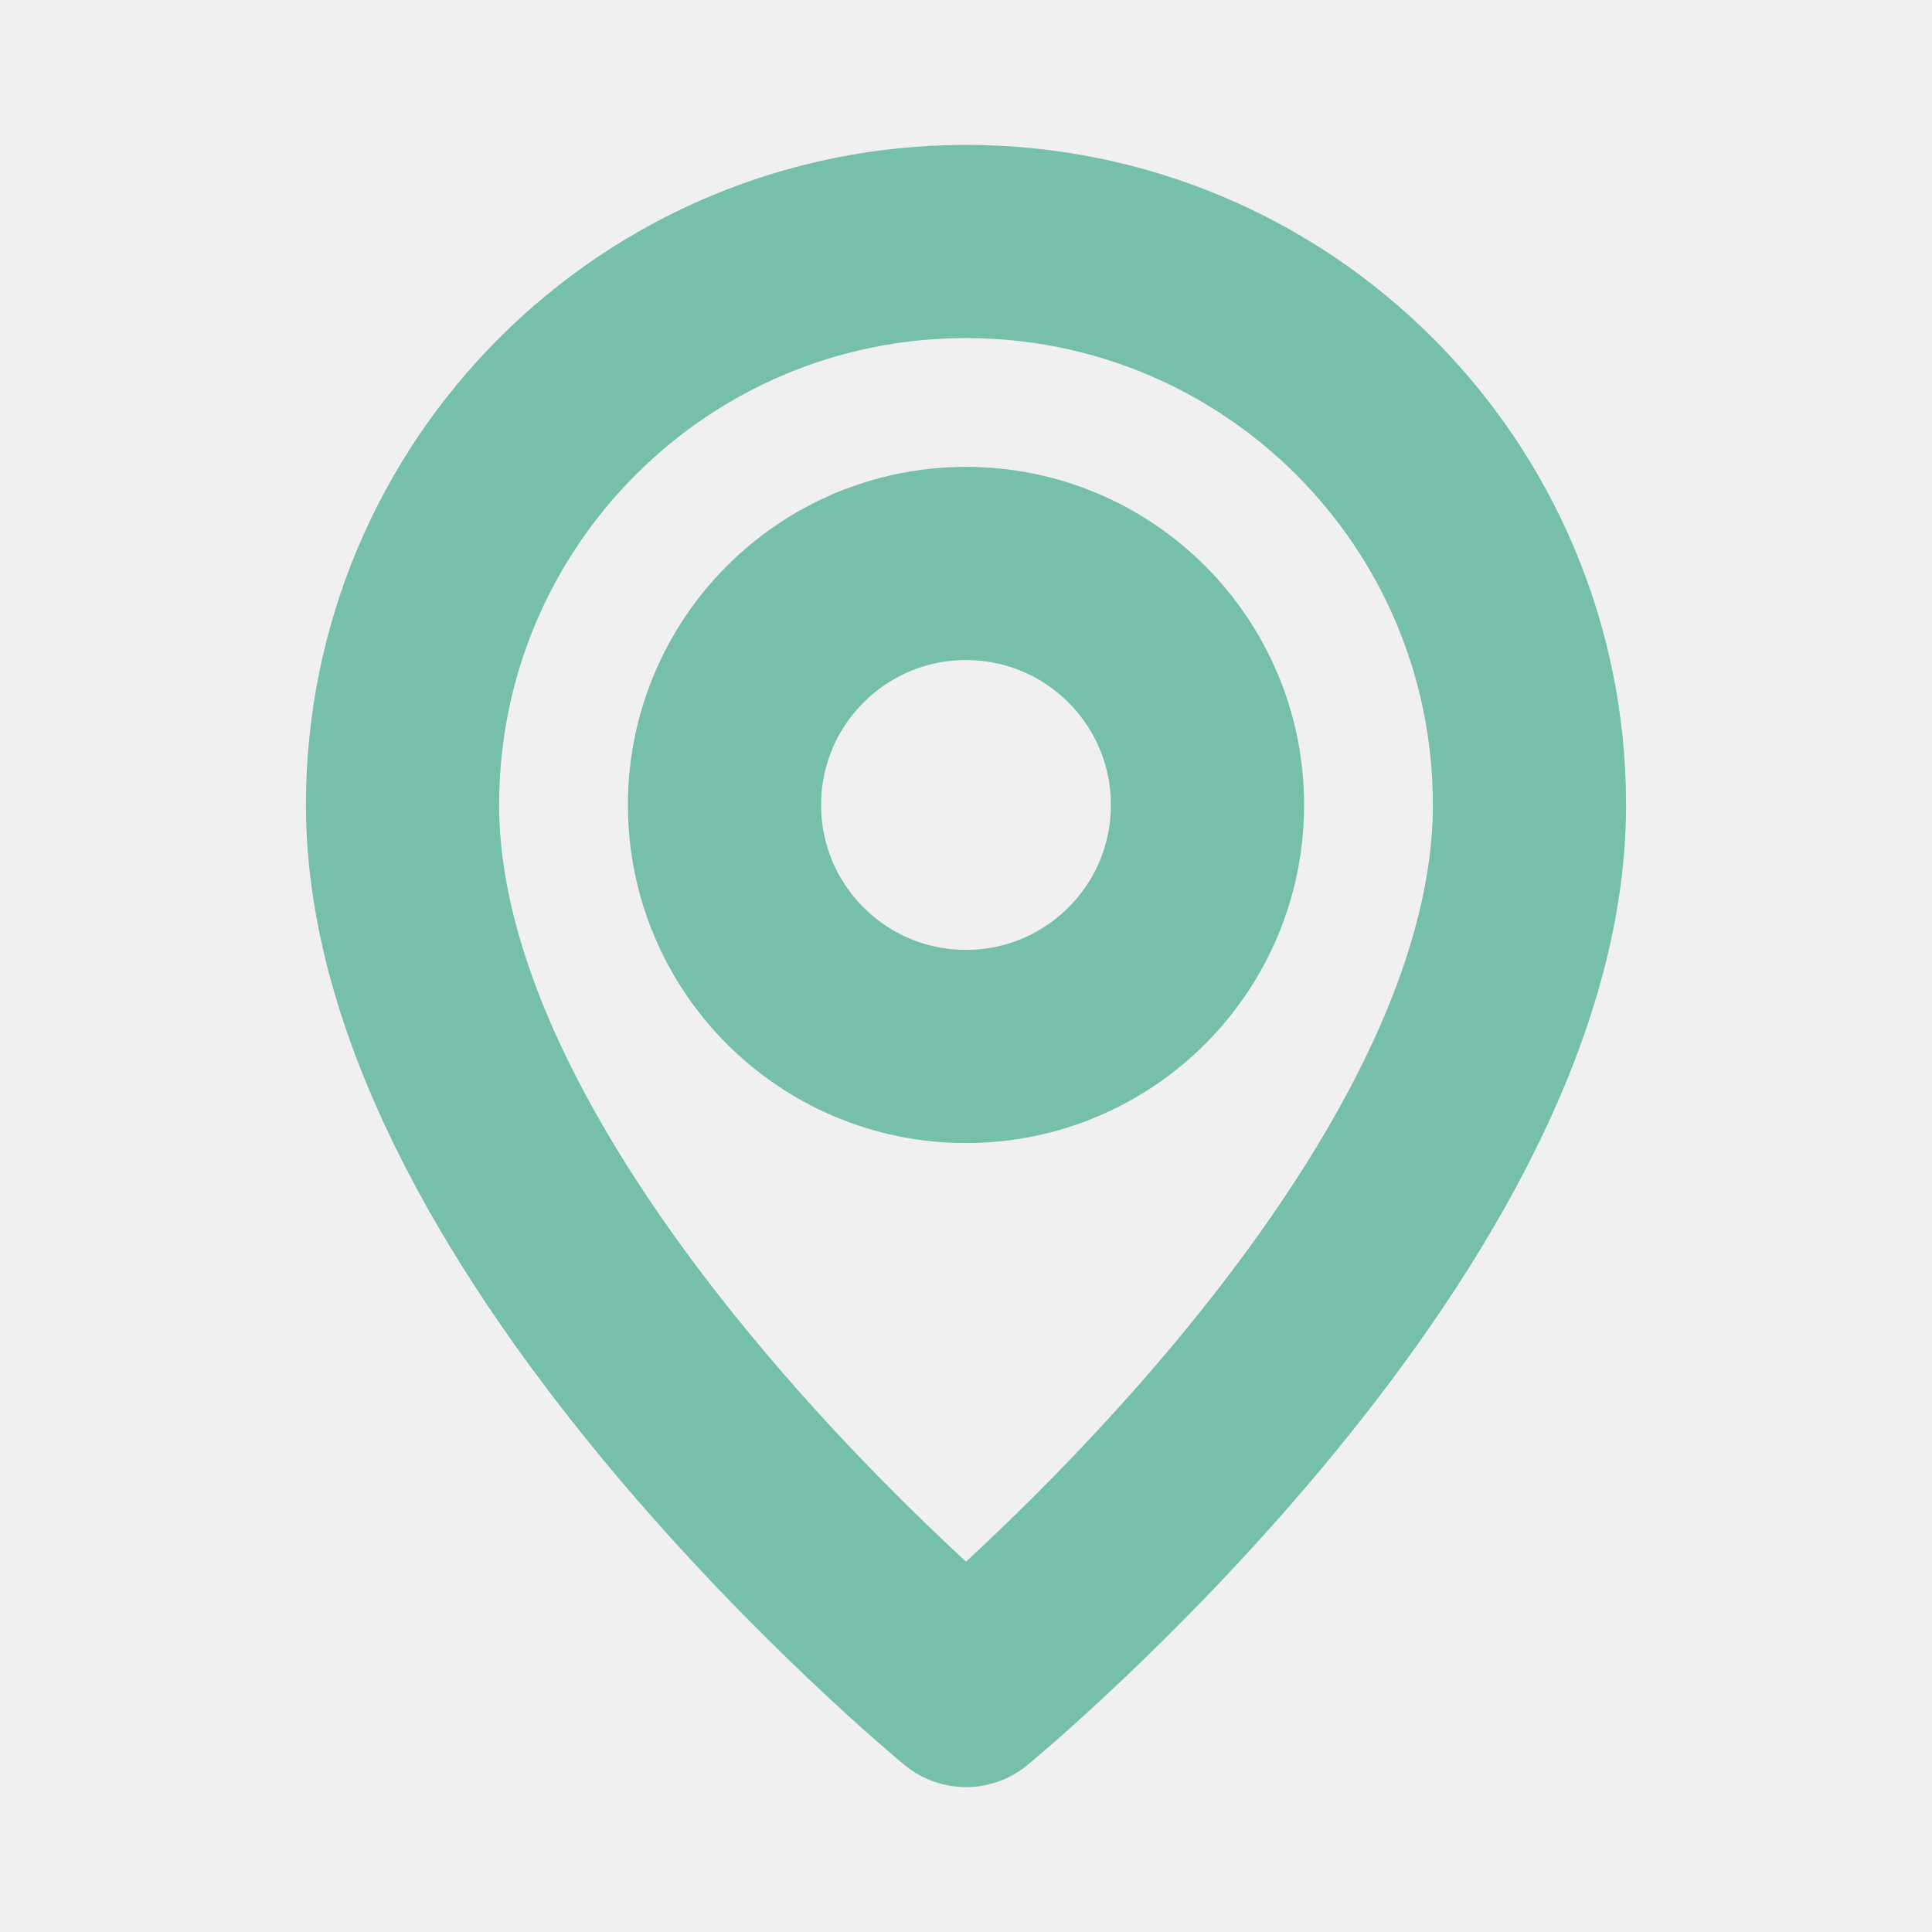
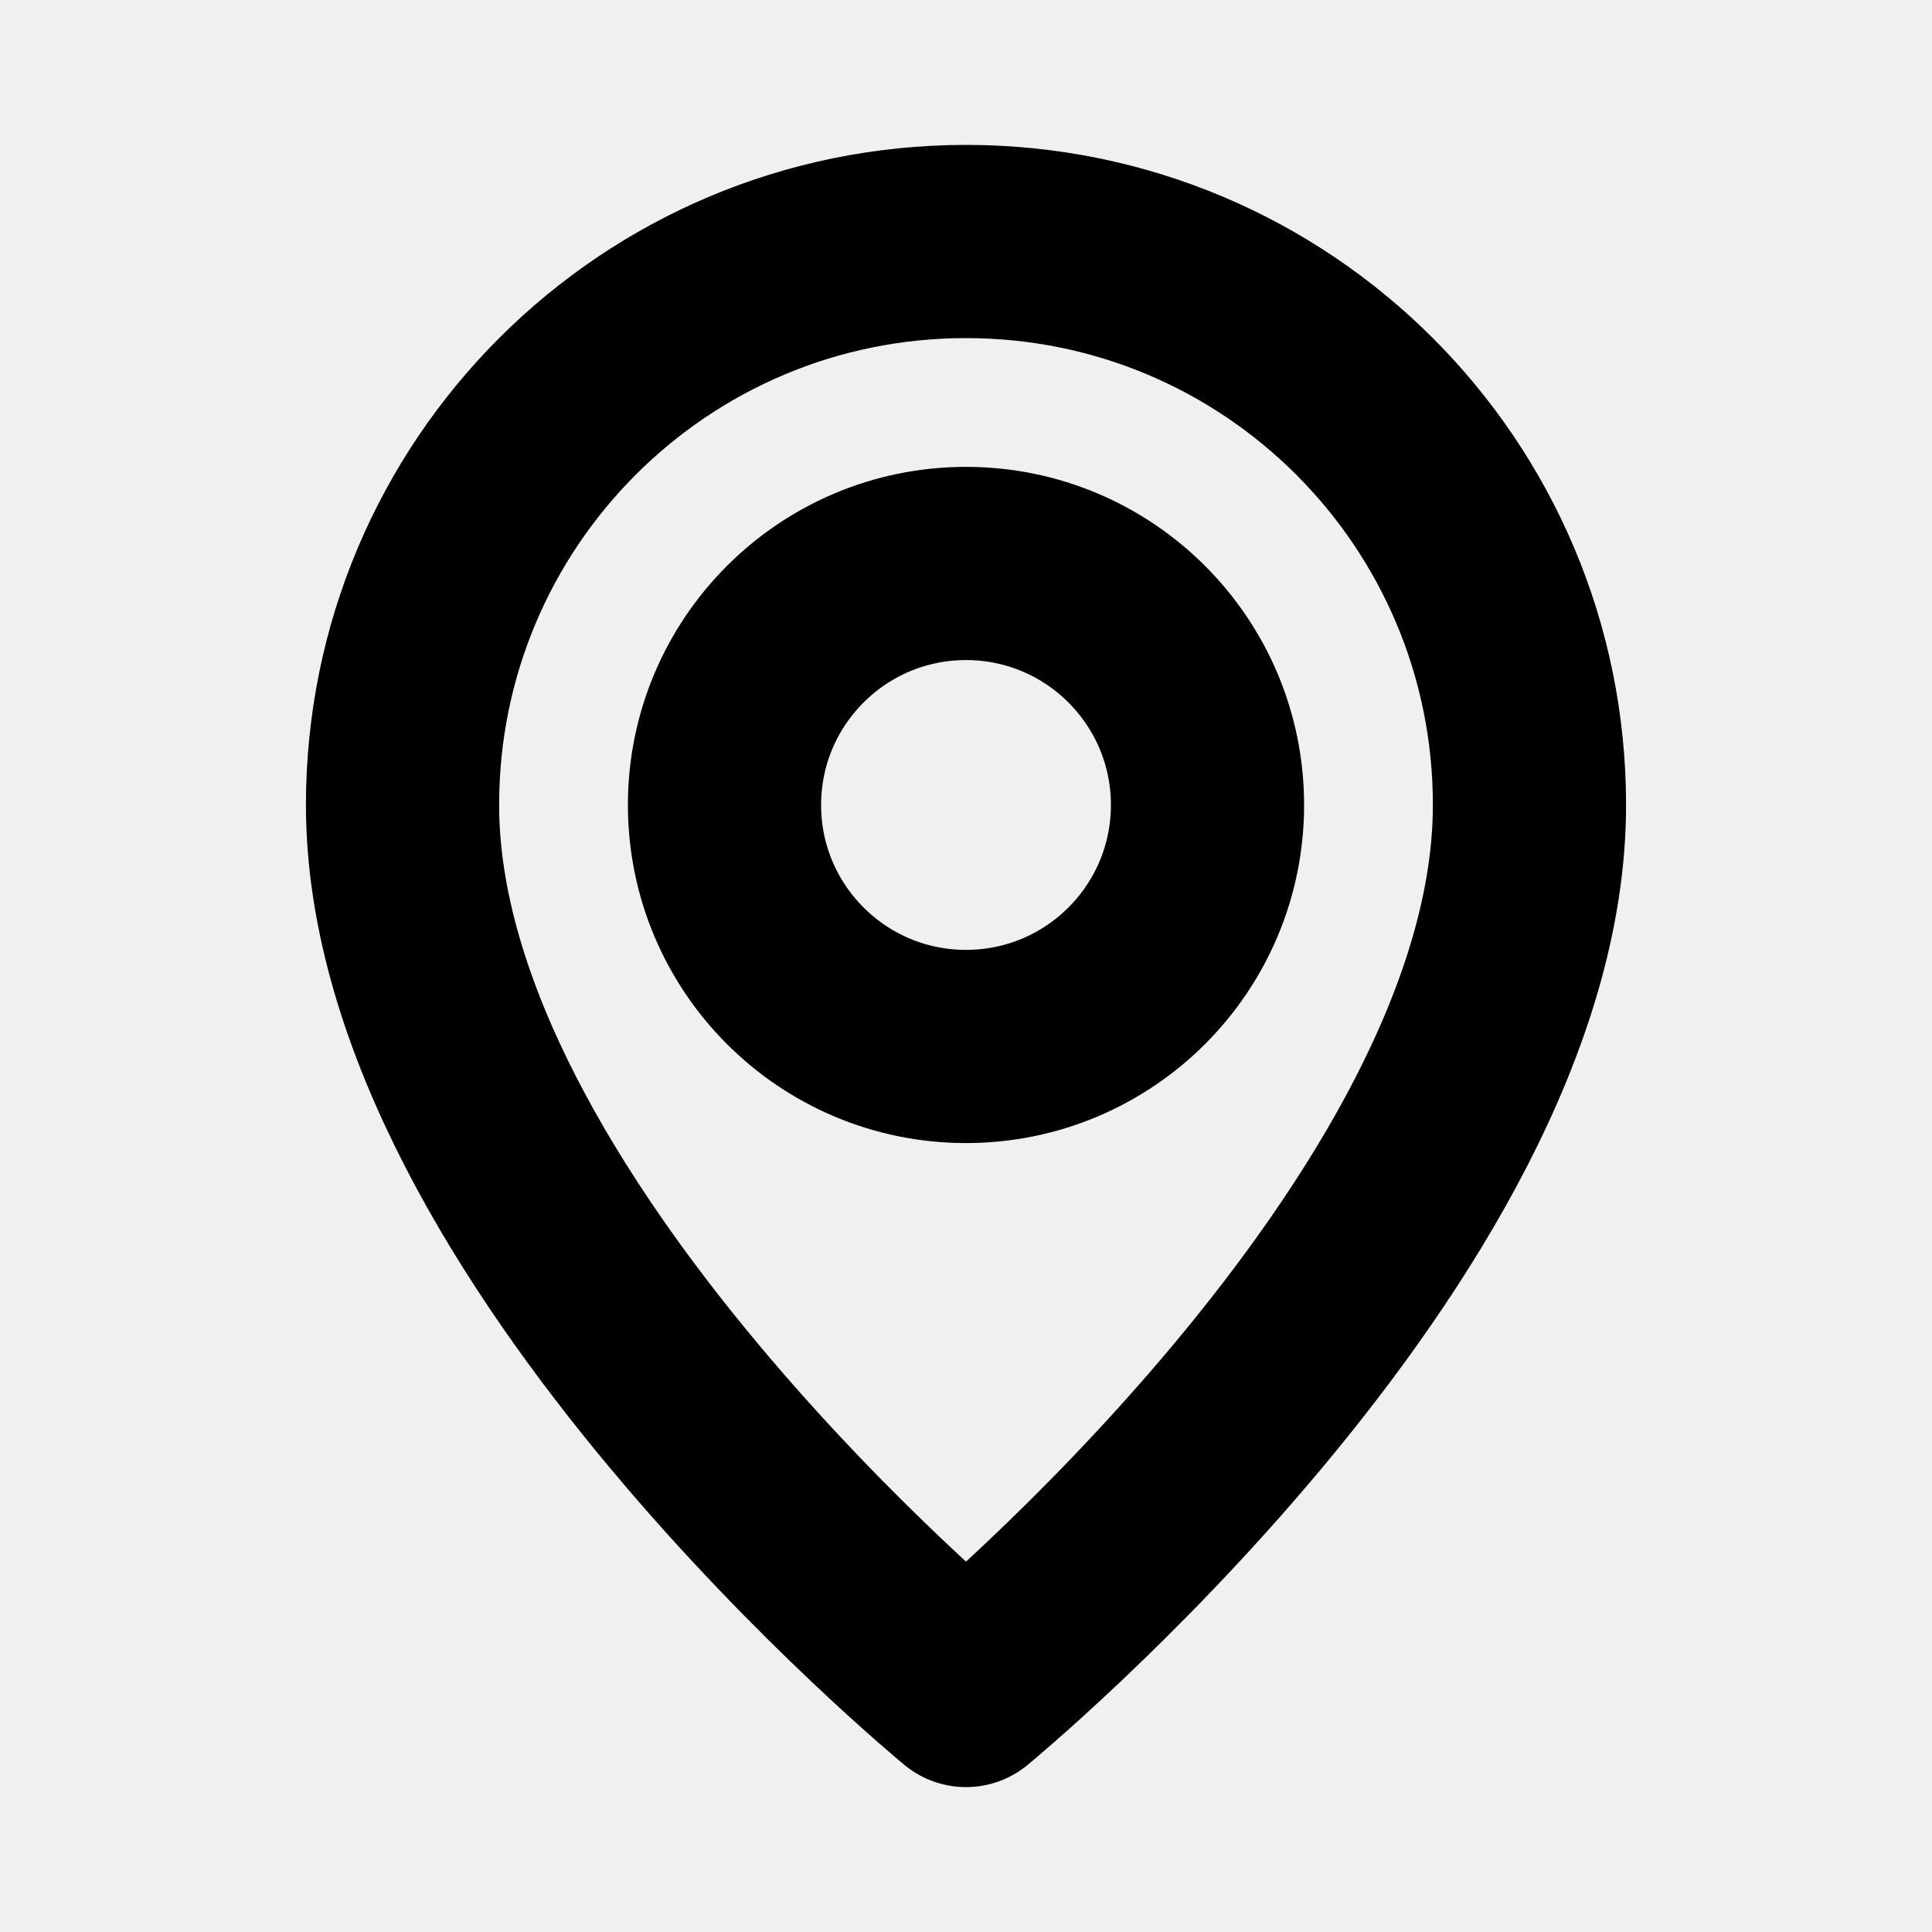
<svg xmlns="http://www.w3.org/2000/svg" width="20" height="20" viewBox="0 0 20 20" fill="none">
  <g clip-path="url(#clip0_119_2136)">
-     <path d="M12.5 8.333C12.5 6.953 11.381 5.833 10 5.833C8.619 5.833 7.5 6.953 7.5 8.333C7.5 9.714 8.619 10.833 10 10.833C11.381 10.833 12.5 9.714 12.5 8.333Z" stroke="#76C0AB" stroke-width="2" stroke-linecap="round" stroke-linejoin="round" />
-     <path d="M10 17.5C10 17.5 4.167 12.708 4.167 8.333C4.167 5.108 6.775 2.5 10 2.5C13.225 2.5 15.833 5.108 15.833 8.333C15.833 12.708 10 17.5 10 17.5Z" stroke="#76C0AB" stroke-width="2" stroke-linecap="round" stroke-linejoin="round" />
+     <path d="M12.5 8.333C12.5 6.953 11.381 5.833 10 5.833C8.619 5.833 7.5 6.953 7.5 8.333C7.5 9.714 8.619 10.833 10 10.833C11.381 10.833 12.5 9.714 12.5 8.333Z" stroke="black" stroke-width="2" stroke-linecap="round" stroke-linejoin="round" />
+     <path d="M10 17.5C10 17.5 4.167 12.708 4.167 8.333C4.167 5.108 6.775 2.5 10 2.5C13.225 2.5 15.833 5.108 15.833 8.333C15.833 12.708 10 17.5 10 17.5Z" stroke="black" stroke-width="2" stroke-linecap="round" stroke-linejoin="round" />
  </g>
  <defs>
    <clipPath id="clip0_119_2136">
      <rect width="20" height="20" fill="white" />
    </clipPath>
  </defs>
</svg>
